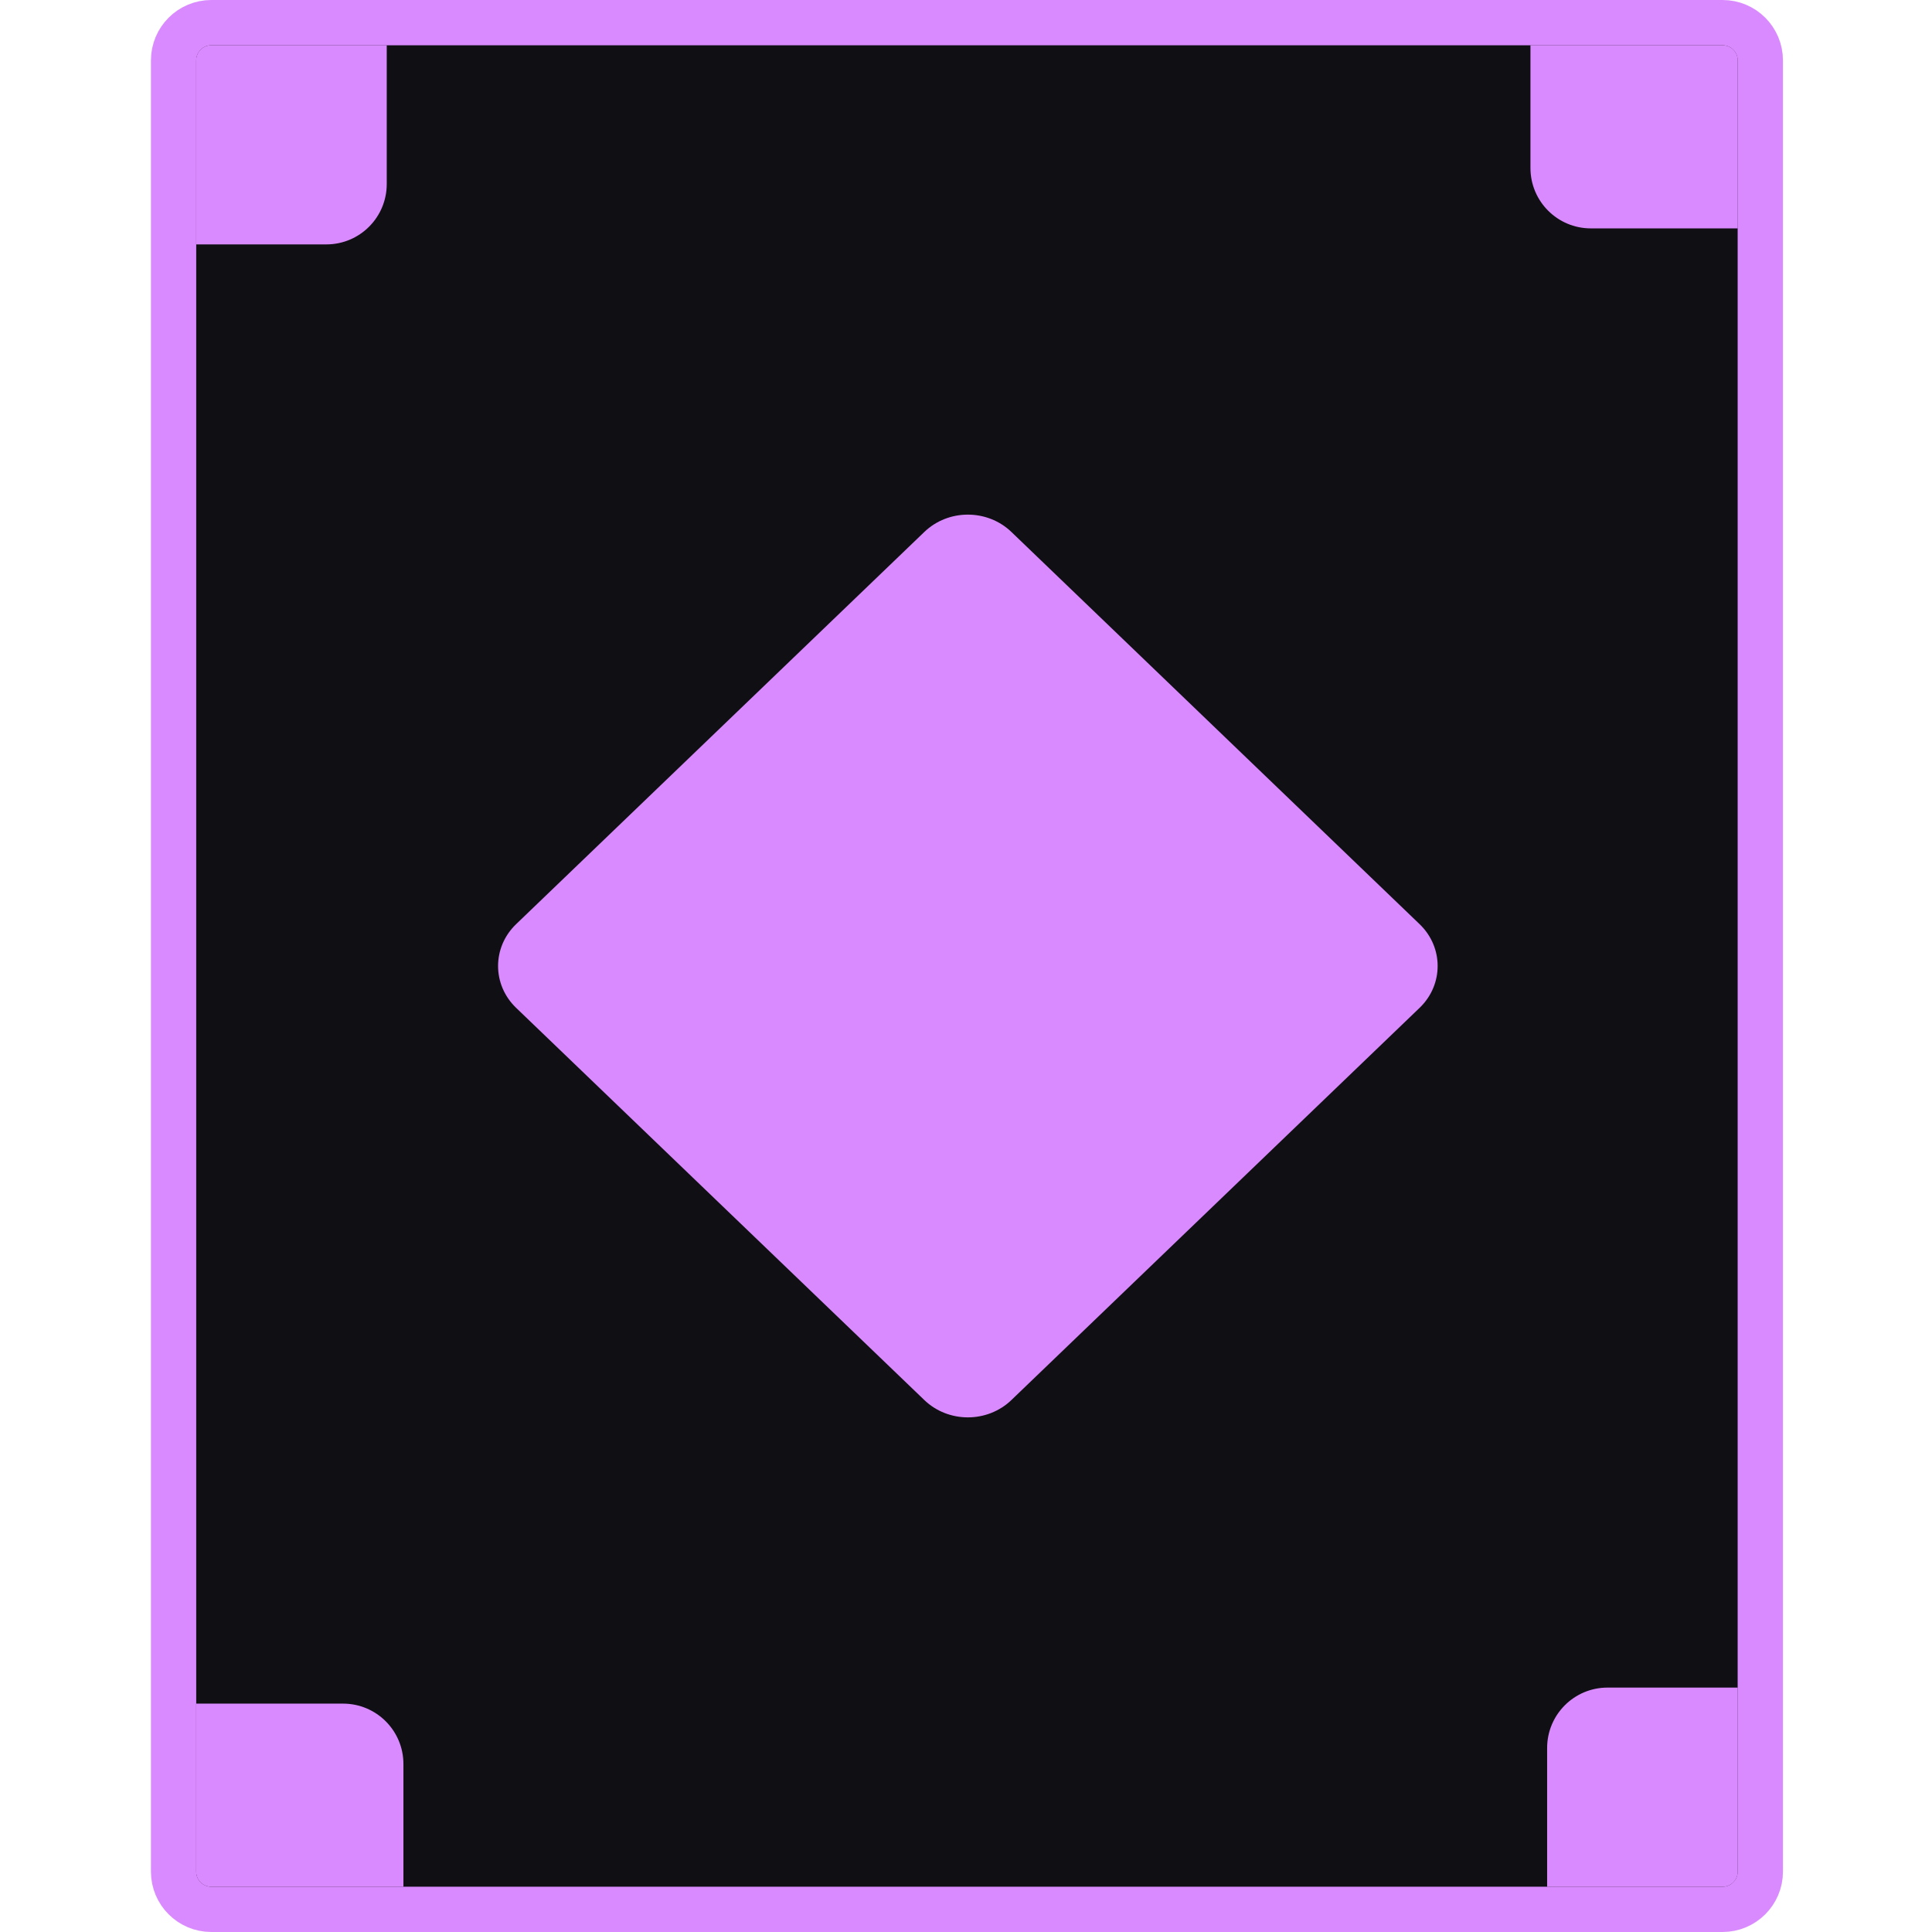
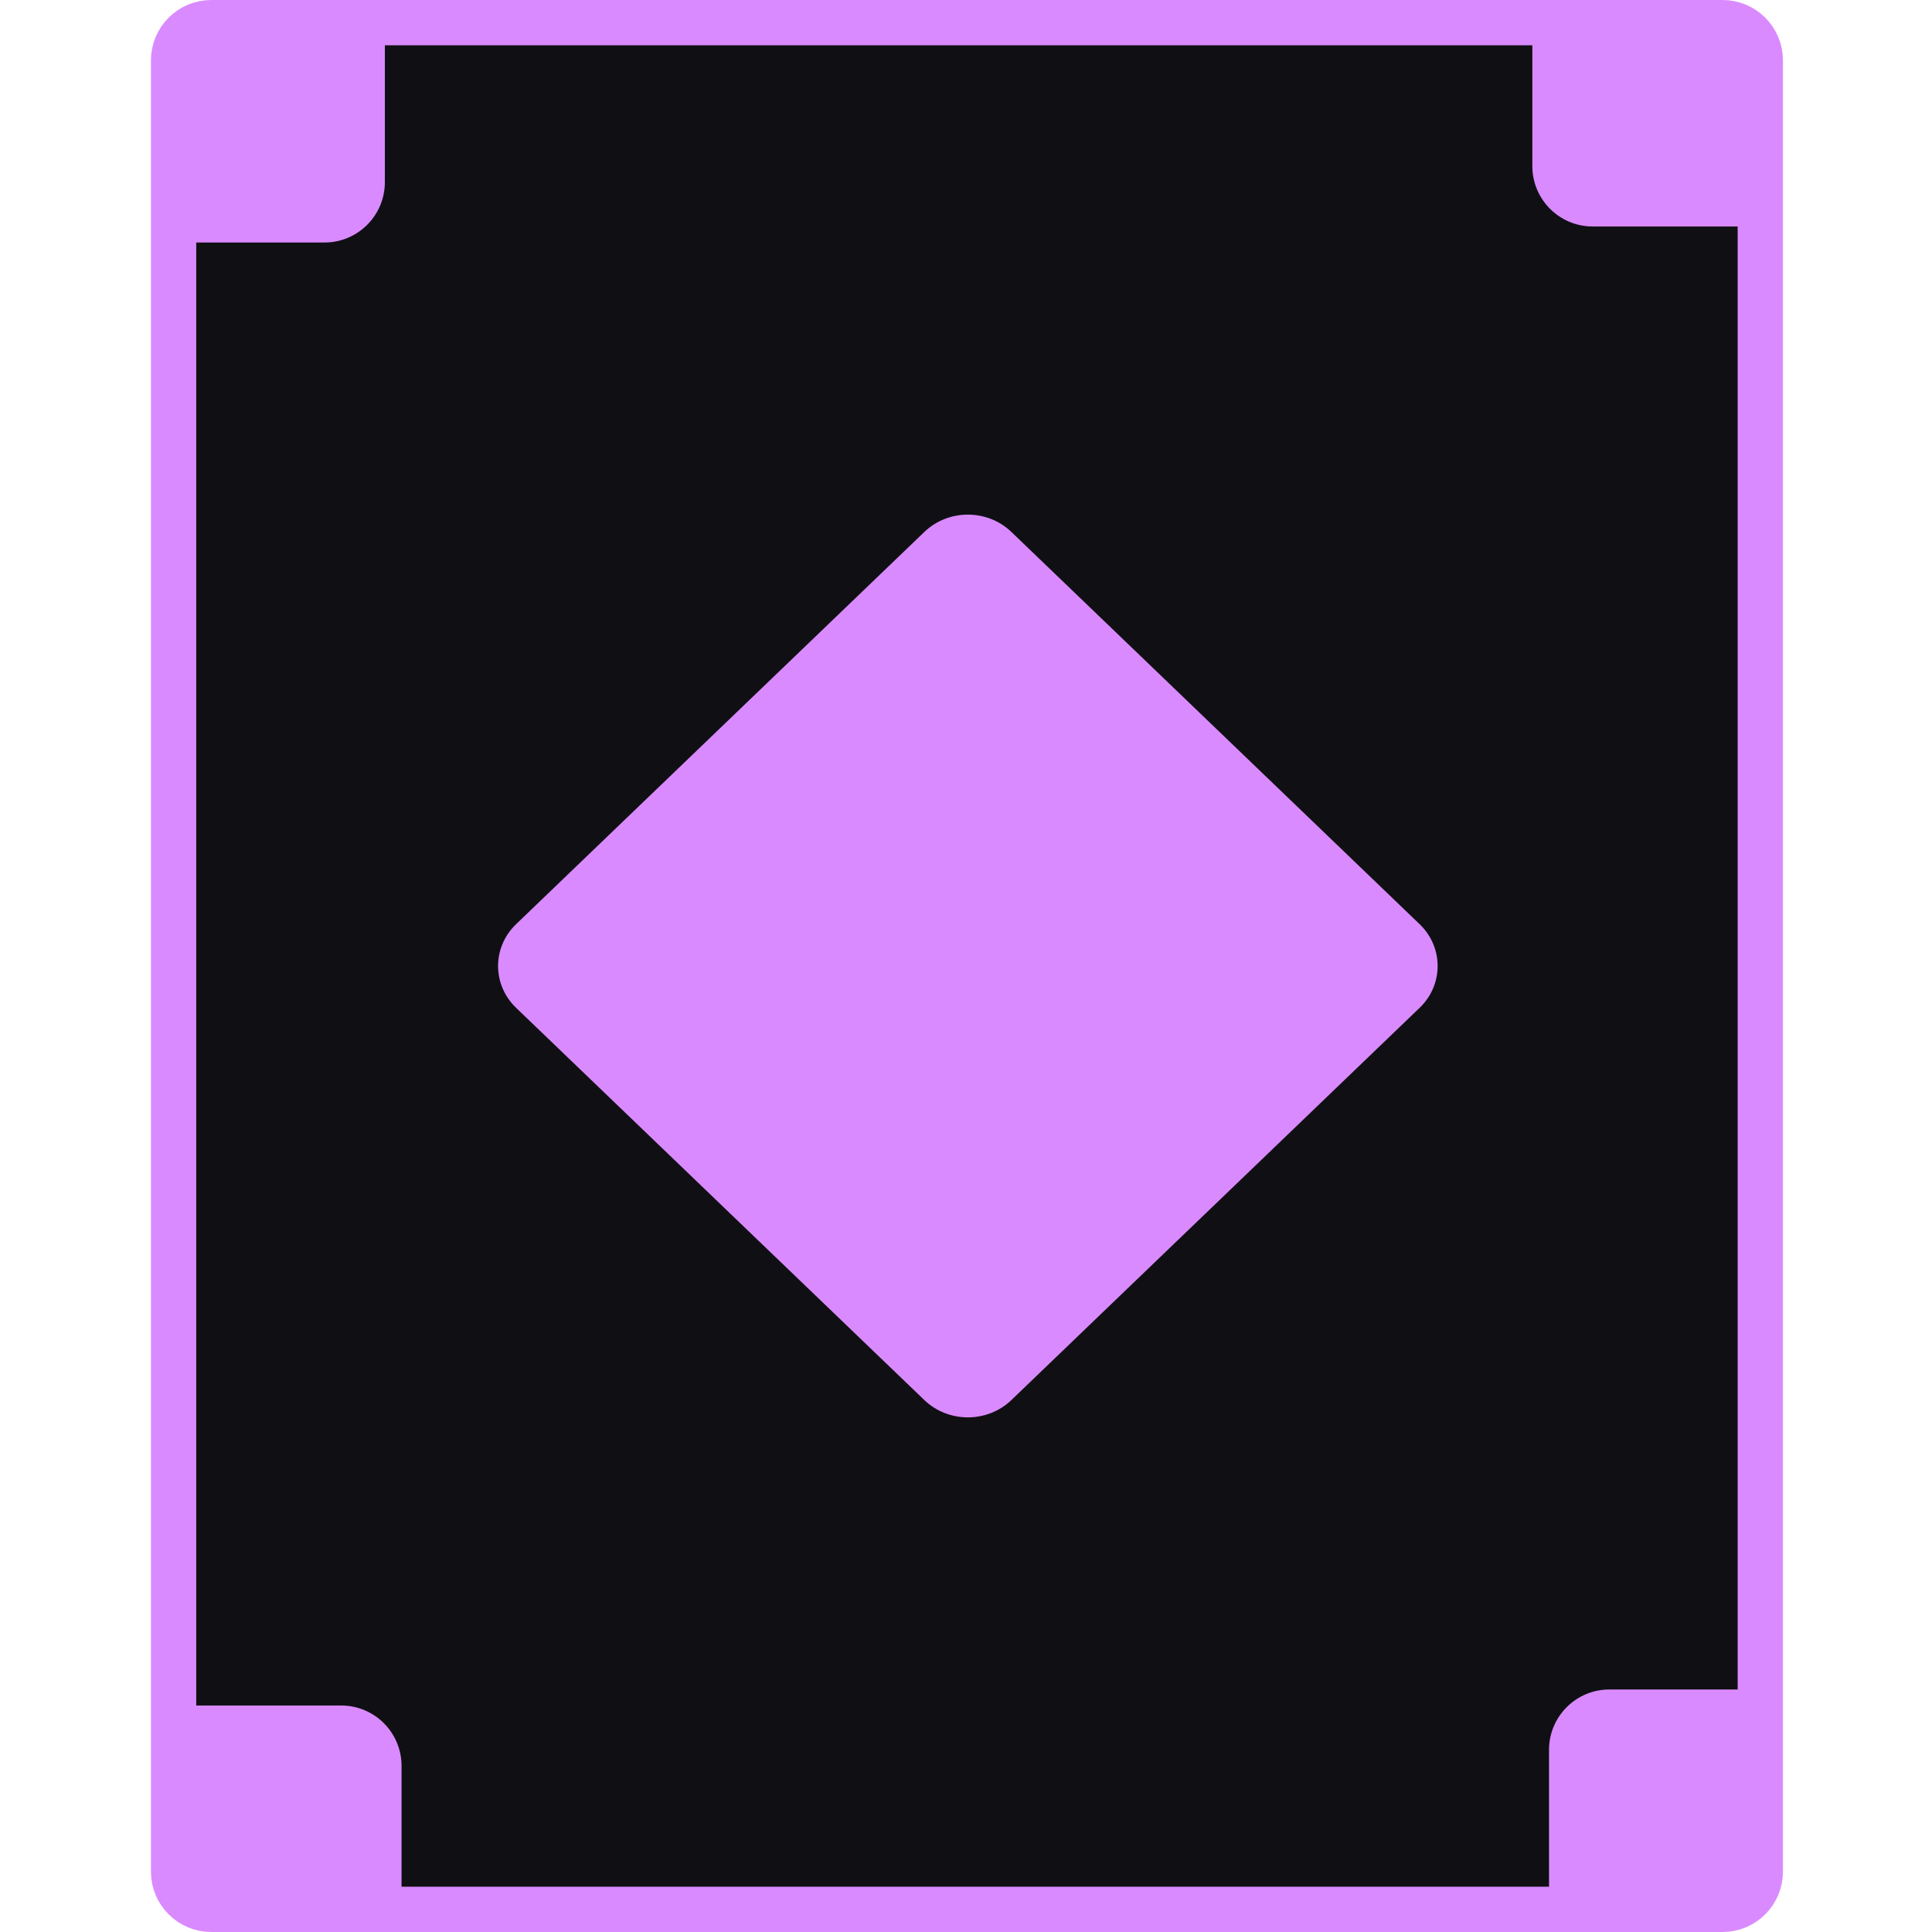
<svg xmlns="http://www.w3.org/2000/svg" width="1024" height="1024" viewBox="0 0 1024 1024" fill="none">
  <rect x="92" y="12" width="840.998" height="1000" rx="20" fill="#101014" stroke="#DA8AFF" stroke-width="24" />
  <rect width="364.045" height="364.045" rx="32" transform="matrix(0.721099 -0.692832 0.721099 0.692832 250.474 512)" fill="#DA8AFF" />
-   <path d="M103.961 902.956H181.822C199.495 902.956 213.822 917.283 213.822 934.956V1000.02H111.961C107.542 1000.02 103.961 996.436 103.961 992.018V902.956Z" fill="#DA8AFF" />
-   <path d="M204.982 23.981L204.982 97.536C204.982 115.209 190.655 129.536 172.982 129.536L103.96 129.536L103.96 31.981C103.96 27.563 107.542 23.981 111.96 23.981L204.982 23.981Z" fill="#DA8AFF" />
-   <path d="M921.036 121.043L843.174 121.043C825.501 121.043 811.174 106.717 811.174 89.043L811.174 23.982L913.036 23.982C917.454 23.982 921.036 27.563 921.036 31.982L921.036 121.043Z" fill="#DA8AFF" />
-   <path d="M820.015 1000.02L820.015 926.461C820.015 908.788 834.342 894.461 852.015 894.461L921.037 894.461L921.037 992.016C921.037 996.434 917.455 1000.02 913.037 1000.02L820.015 1000.02Z" fill="#DA8AFF" />
+   <path d="M102.961 903.956H180.822C198.495 903.956 212.822 918.283 212.822 935.956V1001.02H110.961C106.542 1001.02 102.961 997.436 102.961 993.018V903.956Z" fill="#DA8AFF" />
+   <path d="M203.982 22.981L203.982 96.536C203.982 114.209 189.655 128.536 171.982 128.536L102.96 128.536L102.96 30.981C102.96 26.563 106.542 22.981 110.96 22.981L203.982 22.981Z" fill="#DA8AFF" />
+   <path d="M922.036 120.043L844.174 120.043C826.501 120.043 812.174 105.717 812.174 88.043L812.174 22.982L914.036 22.982C918.454 22.982 922.036 26.563 922.036 30.982L922.036 120.043Z" fill="#DA8AFF" />
+   <path d="M821.015 1001.02L821.015 927.461C821.015 909.788 835.342 895.461 853.015 895.461L922.037 895.461L922.037 993.016C922.037 997.434 918.455 1001.02 914.037 1001.02L821.015 1001.02Z" fill="#DA8AFF" />
</svg>
